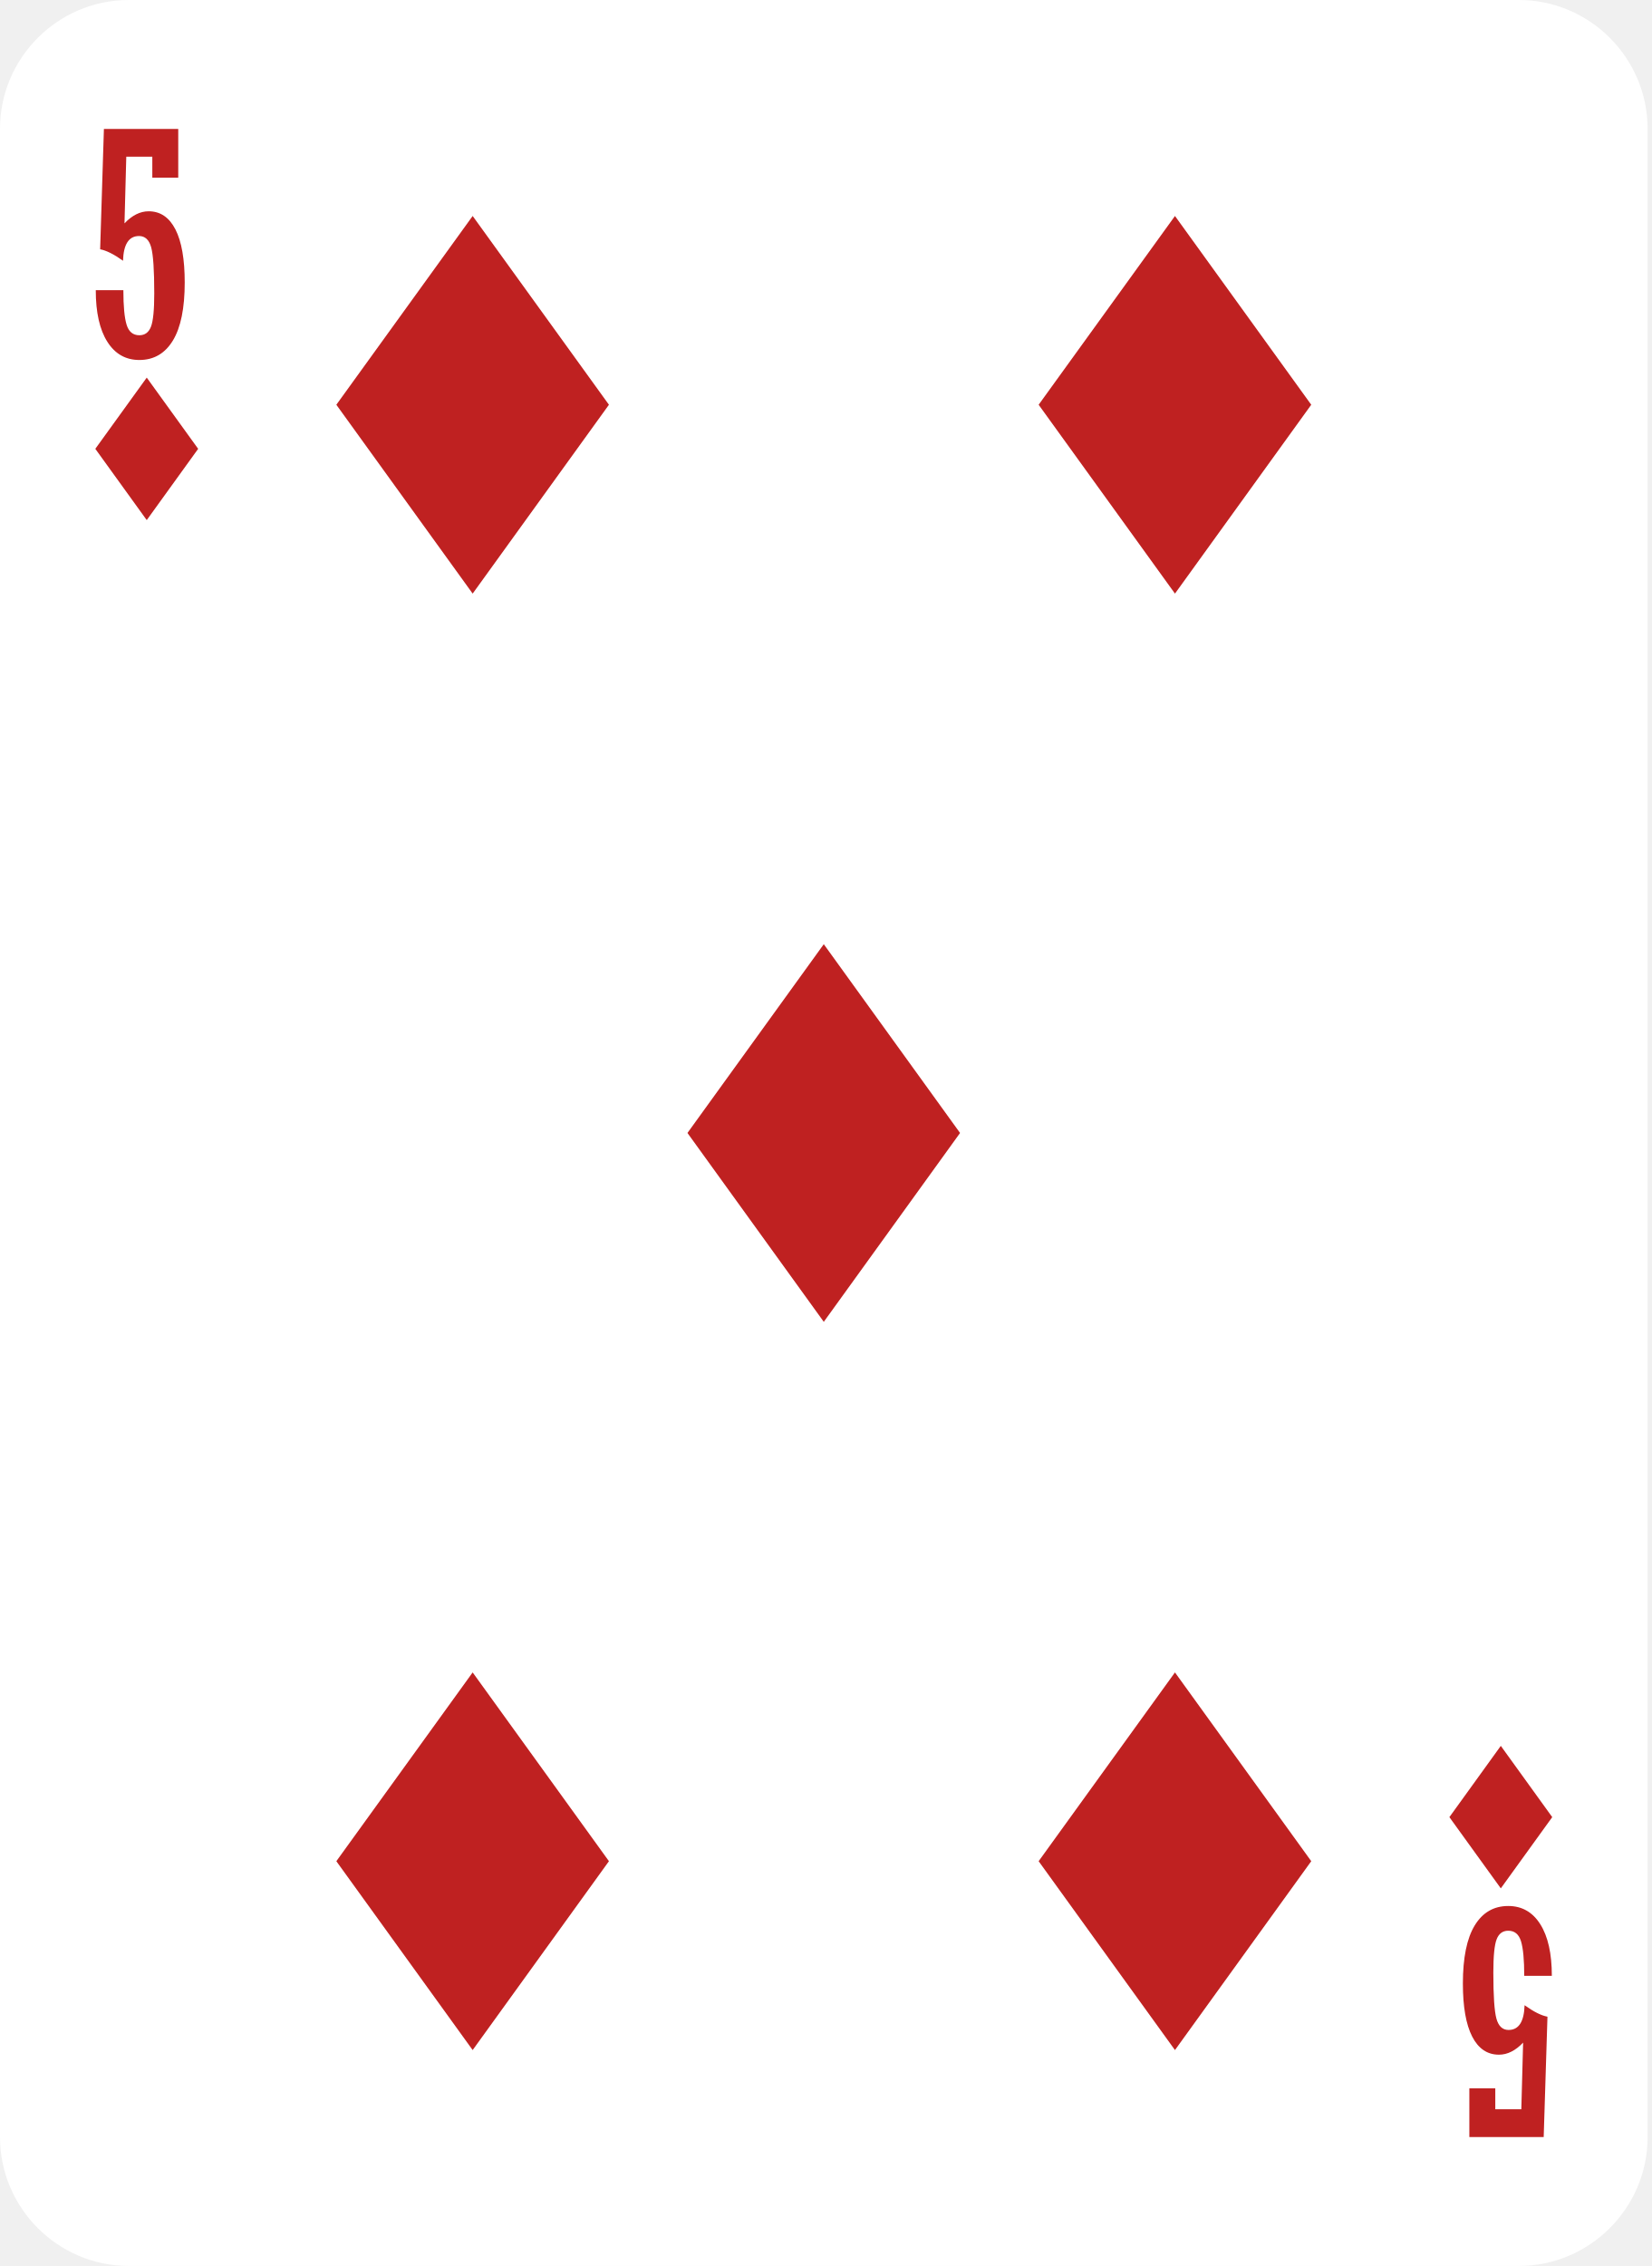
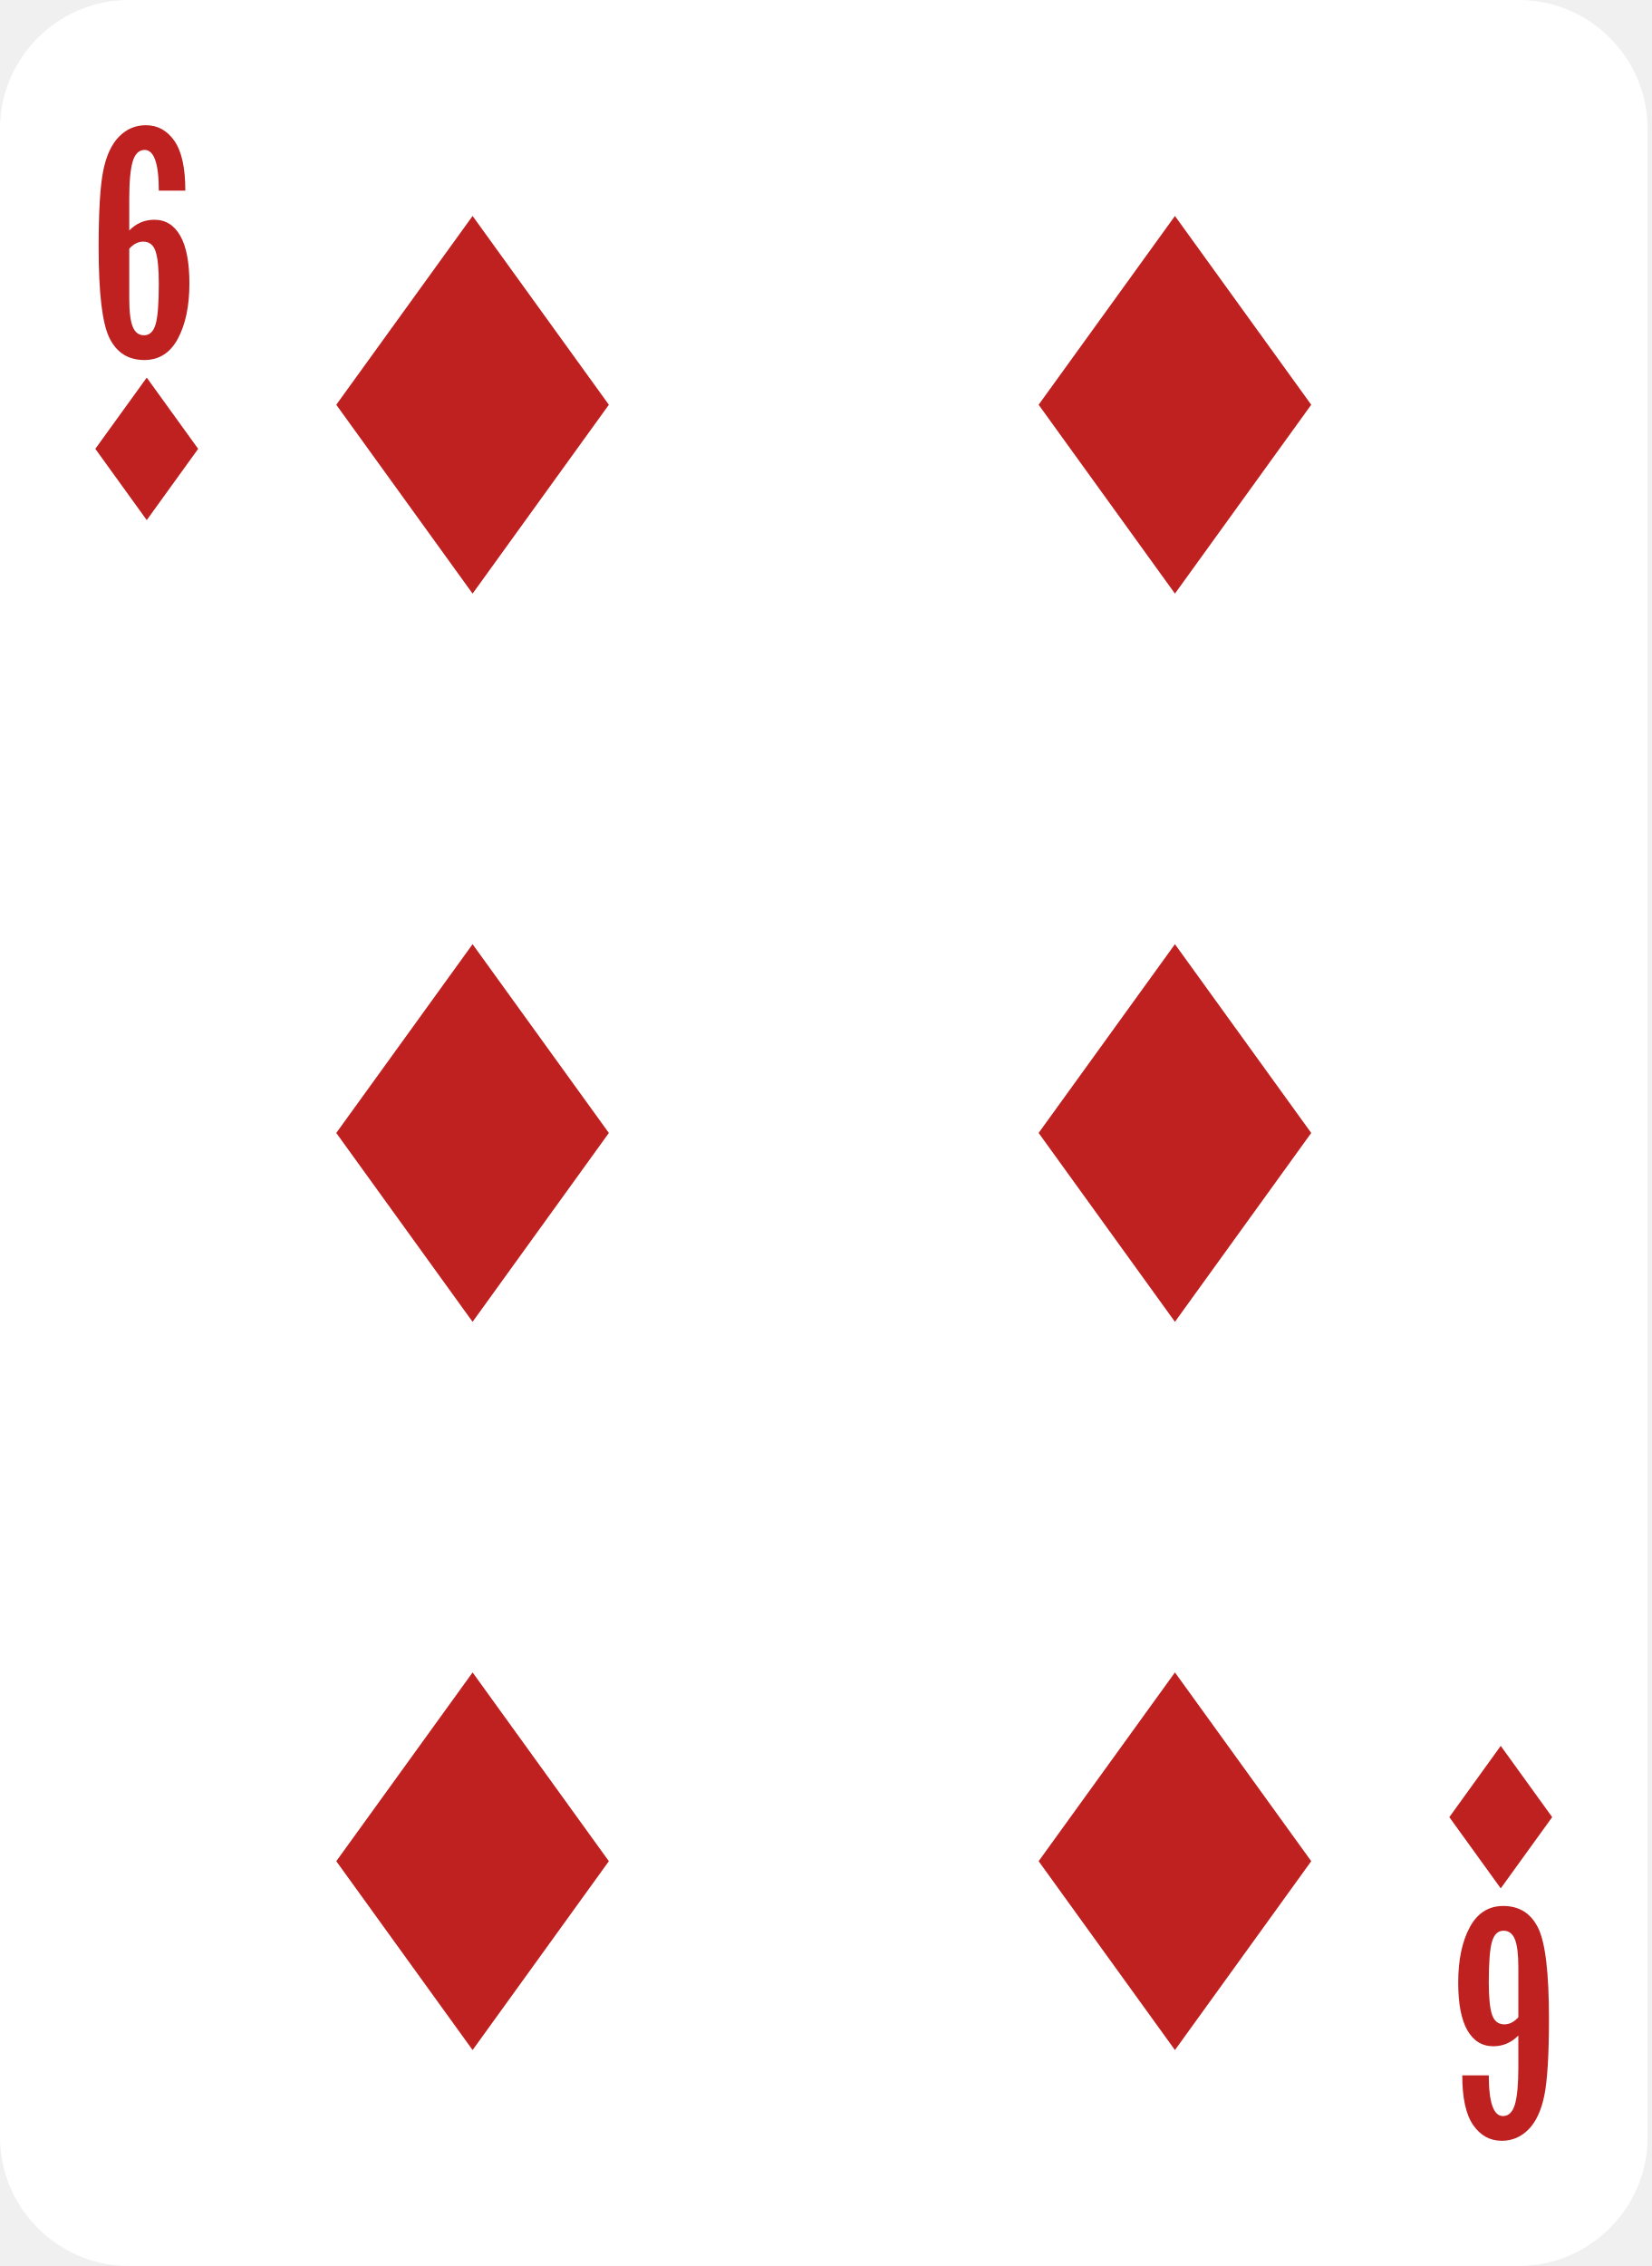
<svg xmlns="http://www.w3.org/2000/svg" width="100%" height="100%" viewBox="0 0 250 343" version="1.1" xml:space="preserve" style="fill-rule:evenodd;clip-rule:evenodd;stroke-linejoin:round;stroke-miterlimit:1.414;">
-   <g transform="matrix(1,0,0,1,-7700.07,-7666.2)">
-     <g transform="matrix(1,0,0,1,7949.52,7685.69)">
-       <path d="M0,304.011C0,314.73 -8.771,323.501 -19.488,323.501L-229.961,323.501C-240.682,323.501 -249.449,314.73 -249.449,304.011L-249.449,-0.003C-249.449,-10.721 -240.682,-19.49 -229.961,-19.49L-19.488,-19.49C-8.771,-19.49 0,-10.721 0,-0.003L0,304.011Z" style="fill:white;fill-rule:nonzero;" />
+   <g transform="matrix(1,0,0,1,-7998.41,-7666.2)">
+     <g transform="matrix(1,0,0,1,8247.86,7685.69)">
+       <path d="M0,304.012C0,314.731 -8.771,323.502 -19.488,323.502L-229.961,323.502C-240.682,323.502 -249.449,314.731 -249.449,304.012L-249.449,-0.002C-249.449,-10.72 -240.682,-19.49 -229.961,-19.49L-19.488,-19.49C-8.771,-19.49 0,-10.72 0,-0.002L0,304.012Z" style="fill:white;fill-rule:nonzero;" />
    </g>
-     <g transform="matrix(1,0,0,1,7714.57,7696.29)">
-       <path d="M0,13.83L4.178,13.83C4.178,16.266 4.342,18.013 4.67,19.07C4.994,20.127 5.639,20.656 6.598,20.656C7.434,20.656 8.021,20.226 8.354,19.367C8.689,18.508 8.855,16.83 8.855,14.334C8.855,10.818 8.701,8.49 8.389,7.348C8.074,6.207 7.463,5.637 6.549,5.637C5.008,5.637 4.201,6.885 4.125,9.38C2.74,8.391 1.59,7.813 0.662,7.645L1.232,-10.57L12.486,-10.57L12.486,-3.197L8.561,-3.197L8.561,-6.371L4.619,-6.371L4.348,3.719C5.504,2.502 6.725,1.892 8.004,1.892C9.771,1.892 11.125,2.809 12.063,4.642C13,6.476 13.467,9.152 13.467,12.666C13.467,16.563 12.871,19.492 11.676,21.455C10.48,23.418 8.789,24.4 6.598,24.4C4.527,24.4 2.91,23.479 1.748,21.639C0.582,19.797 0,17.195 0,13.83" style="fill:rgb(191,33,33);fill-rule:nonzero;" />
+     <g transform="matrix(1,0,0,1,8017.98,7702)">
+       <path d="M0,1.847L0,9.427C0,11.374 0.175,12.783 0.523,13.65C0.876,14.517 1.444,14.951 2.237,14.951C3.072,14.951 3.655,14.408 3.982,13.318C4.311,12.23 4.474,10.173 4.474,7.144C4.474,4.847 4.311,3.21 3.982,2.236C3.655,1.263 3.026,0.775 2.101,0.775C1.354,0.775 0.652,1.132 0,1.847M8.491,-6.94L4.474,-6.94C4.474,-11.049 3.757,-13.104 2.328,-13.104C1.475,-13.104 0.876,-12.522 0.523,-11.358C0.175,-10.194 0,-8.311 0,-5.708L0,-0.915C1.063,-1.995 2.328,-2.536 3.789,-2.536C5.492,-2.536 6.806,-1.725 7.727,-0.104C8.647,1.517 9.106,3.917 9.106,7.099C9.106,10.492 8.529,13.273 7.372,15.441C6.217,17.611 4.52,18.695 2.282,18.695C-0.137,18.695 -1.896,17.591 -2.991,15.384C-4.087,13.179 -4.636,8.589 -4.636,1.62C-4.636,-3.813 -4.401,-7.674 -3.939,-9.966C-3.476,-12.255 -2.675,-13.975 -1.542,-15.124C-0.408,-16.272 0.942,-16.848 2.511,-16.848C4.292,-16.848 5.733,-16.055 6.835,-14.473C7.938,-12.891 8.491,-10.38 8.491,-6.94" style="fill:rgb(191,33,33);fill-rule:nonzero;" />
    </g>
-     <g transform="matrix(-0.585241,-0.81086,-0.81086,0.585241,7731.03,7727.83)">
-       <path d="M-8.746,17.095L4.559,17.095L8.743,4.472L-4.554,4.469L-8.746,17.095Z" style="fill:rgb(191,33,33);fill-rule:nonzero;" />
+     <g transform="matrix(-0.58529,-0.810824,-0.810824,0.58529,8029.37,7727.83)">
+       <path d="M-8.747,17.096L4.559,17.096L8.742,4.471L-4.556,4.469L-8.747,17.096Z" style="fill:rgb(191,33,33);fill-rule:nonzero;" />
    </g>
-     <g transform="matrix(1,0,0,1,7935.02,7979.11)">
-       <path d="M0,-13.834L-4.178,-13.834C-4.178,-16.27 -4.342,-18.016 -4.67,-19.072C-4.994,-20.131 -5.639,-20.66 -6.598,-20.66C-7.434,-20.66 -8.021,-20.23 -8.354,-19.369C-8.689,-18.51 -8.857,-16.832 -8.857,-14.336C-8.857,-10.82 -8.701,-8.492 -8.389,-7.352C-8.074,-6.211 -7.463,-5.639 -6.549,-5.639C-5.008,-5.639 -4.203,-6.887 -4.125,-9.383C-2.742,-8.395 -1.59,-7.816 -0.662,-7.647L-1.232,10.568L-12.488,10.568L-12.488,3.195L-8.561,3.195L-8.561,6.367L-4.619,6.367L-4.348,-3.721C-5.506,-2.504 -6.725,-1.896 -8.006,-1.896C-9.771,-1.896 -11.125,-2.813 -12.063,-4.646C-13,-6.48 -13.467,-9.154 -13.467,-12.67C-13.467,-16.566 -12.871,-19.496 -11.676,-21.459C-10.48,-23.422 -8.789,-24.402 -6.598,-24.402C-4.527,-24.402 -2.91,-23.482 -1.748,-21.641C-0.582,-19.801 0,-17.197 0,-13.834" style="fill:rgb(191,33,33);fill-rule:nonzero;" />
+     <g transform="matrix(1,0,0,1,8228.29,7973.4)">
+       <path d="M0,-1.847L0,-9.427C0,-11.374 -0.175,-12.783 -0.523,-13.65C-0.876,-14.517 -1.444,-14.951 -2.237,-14.951C-3.072,-14.951 -3.655,-14.408 -3.982,-13.318C-4.311,-12.232 -4.474,-10.173 -4.474,-7.144C-4.474,-4.847 -4.311,-3.21 -3.982,-2.236C-3.655,-1.263 -3.026,-0.775 -2.101,-0.775C-1.354,-0.775 -0.652,-1.132 0,-1.847M-8.491,6.94L-4.474,6.94C-4.474,11.049 -3.757,13.104 -2.328,13.104C-1.475,13.104 -0.876,12.522 -0.523,11.358C-0.175,10.194 0,8.311 0,5.708L0,0.915C-1.063,1.995 -2.328,2.536 -3.789,2.536C-5.492,2.536 -6.806,1.725 -7.727,0.104C-8.647,-1.517 -9.106,-3.917 -9.106,-7.099C-9.106,-10.492 -8.529,-13.273 -7.372,-15.441C-6.217,-17.611 -4.52,-18.695 -2.282,-18.695C0.137,-18.695 1.896,-17.591 2.991,-15.384C4.087,-13.179 4.636,-8.589 4.636,-1.62C4.636,3.813 4.401,7.674 3.939,9.966C3.476,12.255 2.675,13.975 1.542,15.124C0.408,16.272 -0.942,16.848 -2.511,16.848C-4.292,16.848 -5.733,16.055 -6.835,14.473C-7.938,12.891 -8.491,10.38 -8.491,6.94" style="fill:rgb(191,33,33);fill-rule:nonzero;" />
    </g>
-     <g transform="matrix(0.585276,0.810834,0.810834,-0.585276,7936.04,7934.94)">
-       <path d="M-8.744,-4.474L4.56,-4.474L8.745,-17.098L-4.554,-17.1L-8.744,-4.474Z" style="fill:rgb(191,33,33);fill-rule:nonzero;" />
+     <g transform="matrix(0.585362,0.810772,0.810772,-0.585362,8234.37,7934.94)">
+       <path d="M-8.744,-4.473L4.561,-4.473L8.745,-17.099L-4.555,-17.099L-8.744,-4.473Z" style="fill:rgb(191,33,33);fill-rule:nonzero;" />
    </g>
-     <g transform="matrix(-0.585344,-0.810785,-0.810785,0.585344,7794.8,7710.74)">
+     <g transform="matrix(-0.585344,-0.810785,-0.810785,0.585344,8093.13,7710.74)">
+       <path d="M-23.179,45.31L12.081,45.31L23.169,11.849L-12.077,11.847L-23.179,45.31Z" style="fill:rgb(191,33,33);fill-rule:nonzero;" />
+     </g>
+     <g transform="matrix(-0.585344,-0.810785,-0.810785,0.585344,8093.13,7931.2)">
      <path d="M-23.178,45.308L12.082,45.308L23.168,11.849L-12.076,11.846L-23.178,45.308Z" style="fill:rgb(191,33,33);fill-rule:nonzero;" />
    </g>
-     <g transform="matrix(-0.585344,-0.810785,-0.810785,0.585344,7794.8,7931.2)">
-       <path d="M-23.178,45.309L12.081,45.309L23.169,11.849L-12.077,11.846L-23.178,45.309Z" style="fill:rgb(191,33,33);fill-rule:nonzero;" />
+     <g transform="matrix(-0.585317,-0.810805,-0.810805,0.585317,8093.13,7820.97)">
+       <path d="M-23.179,45.309L12.082,45.309L23.17,11.85L-12.075,11.846L-23.179,45.309Z" style="fill:rgb(191,33,33);fill-rule:nonzero;" />
    </g>
-     <g transform="matrix(-0.585344,-0.810785,-0.810785,0.585344,7847.96,7820.97)">
-       <path d="M-23.178,45.308L12.082,45.308L23.168,11.849L-12.076,11.846L-23.178,45.308Z" style="fill:rgb(191,33,33);fill-rule:nonzero;" />
+     <g transform="matrix(-0.585325,-0.810799,-0.810799,0.585325,8199.47,7710.74)">
+       <path d="M-23.177,45.31L12.082,45.31L23.171,11.851L-12.076,11.847L-23.177,45.31Z" style="fill:rgb(191,33,33);fill-rule:nonzero;" />
    </g>
-     <g transform="matrix(-0.585344,-0.810785,-0.810785,0.585344,7901.13,7710.74)">
-       <path d="M-23.178,45.308L12.082,45.308L23.168,11.849L-12.076,11.846L-23.178,45.308Z" style="fill:rgb(191,33,33);fill-rule:nonzero;" />
+     <g transform="matrix(-0.585325,-0.810799,-0.810799,0.585325,8199.47,7931.2)">
+       <path d="M-23.177,45.309L12.082,45.309L23.17,11.85L-12.075,11.845L-23.177,45.309Z" style="fill:rgb(191,33,33);fill-rule:nonzero;" />
    </g>
-     <g transform="matrix(-0.585344,-0.810785,-0.810785,0.585344,7901.13,7931.2)">
-       <path d="M-23.178,45.309L12.081,45.309L23.169,11.849L-12.077,11.846L-23.178,45.309Z" style="fill:rgb(191,33,33);fill-rule:nonzero;" />
+     <g transform="matrix(-0.585298,-0.810818,-0.810818,0.585298,8199.47,7820.97)">
+       <path d="M-23.178,45.309L12.083,45.309L23.172,11.851L-12.074,11.845L-23.178,45.309Z" style="fill:rgb(191,33,33);fill-rule:nonzero;" />
    </g>
  </g>
</svg>
